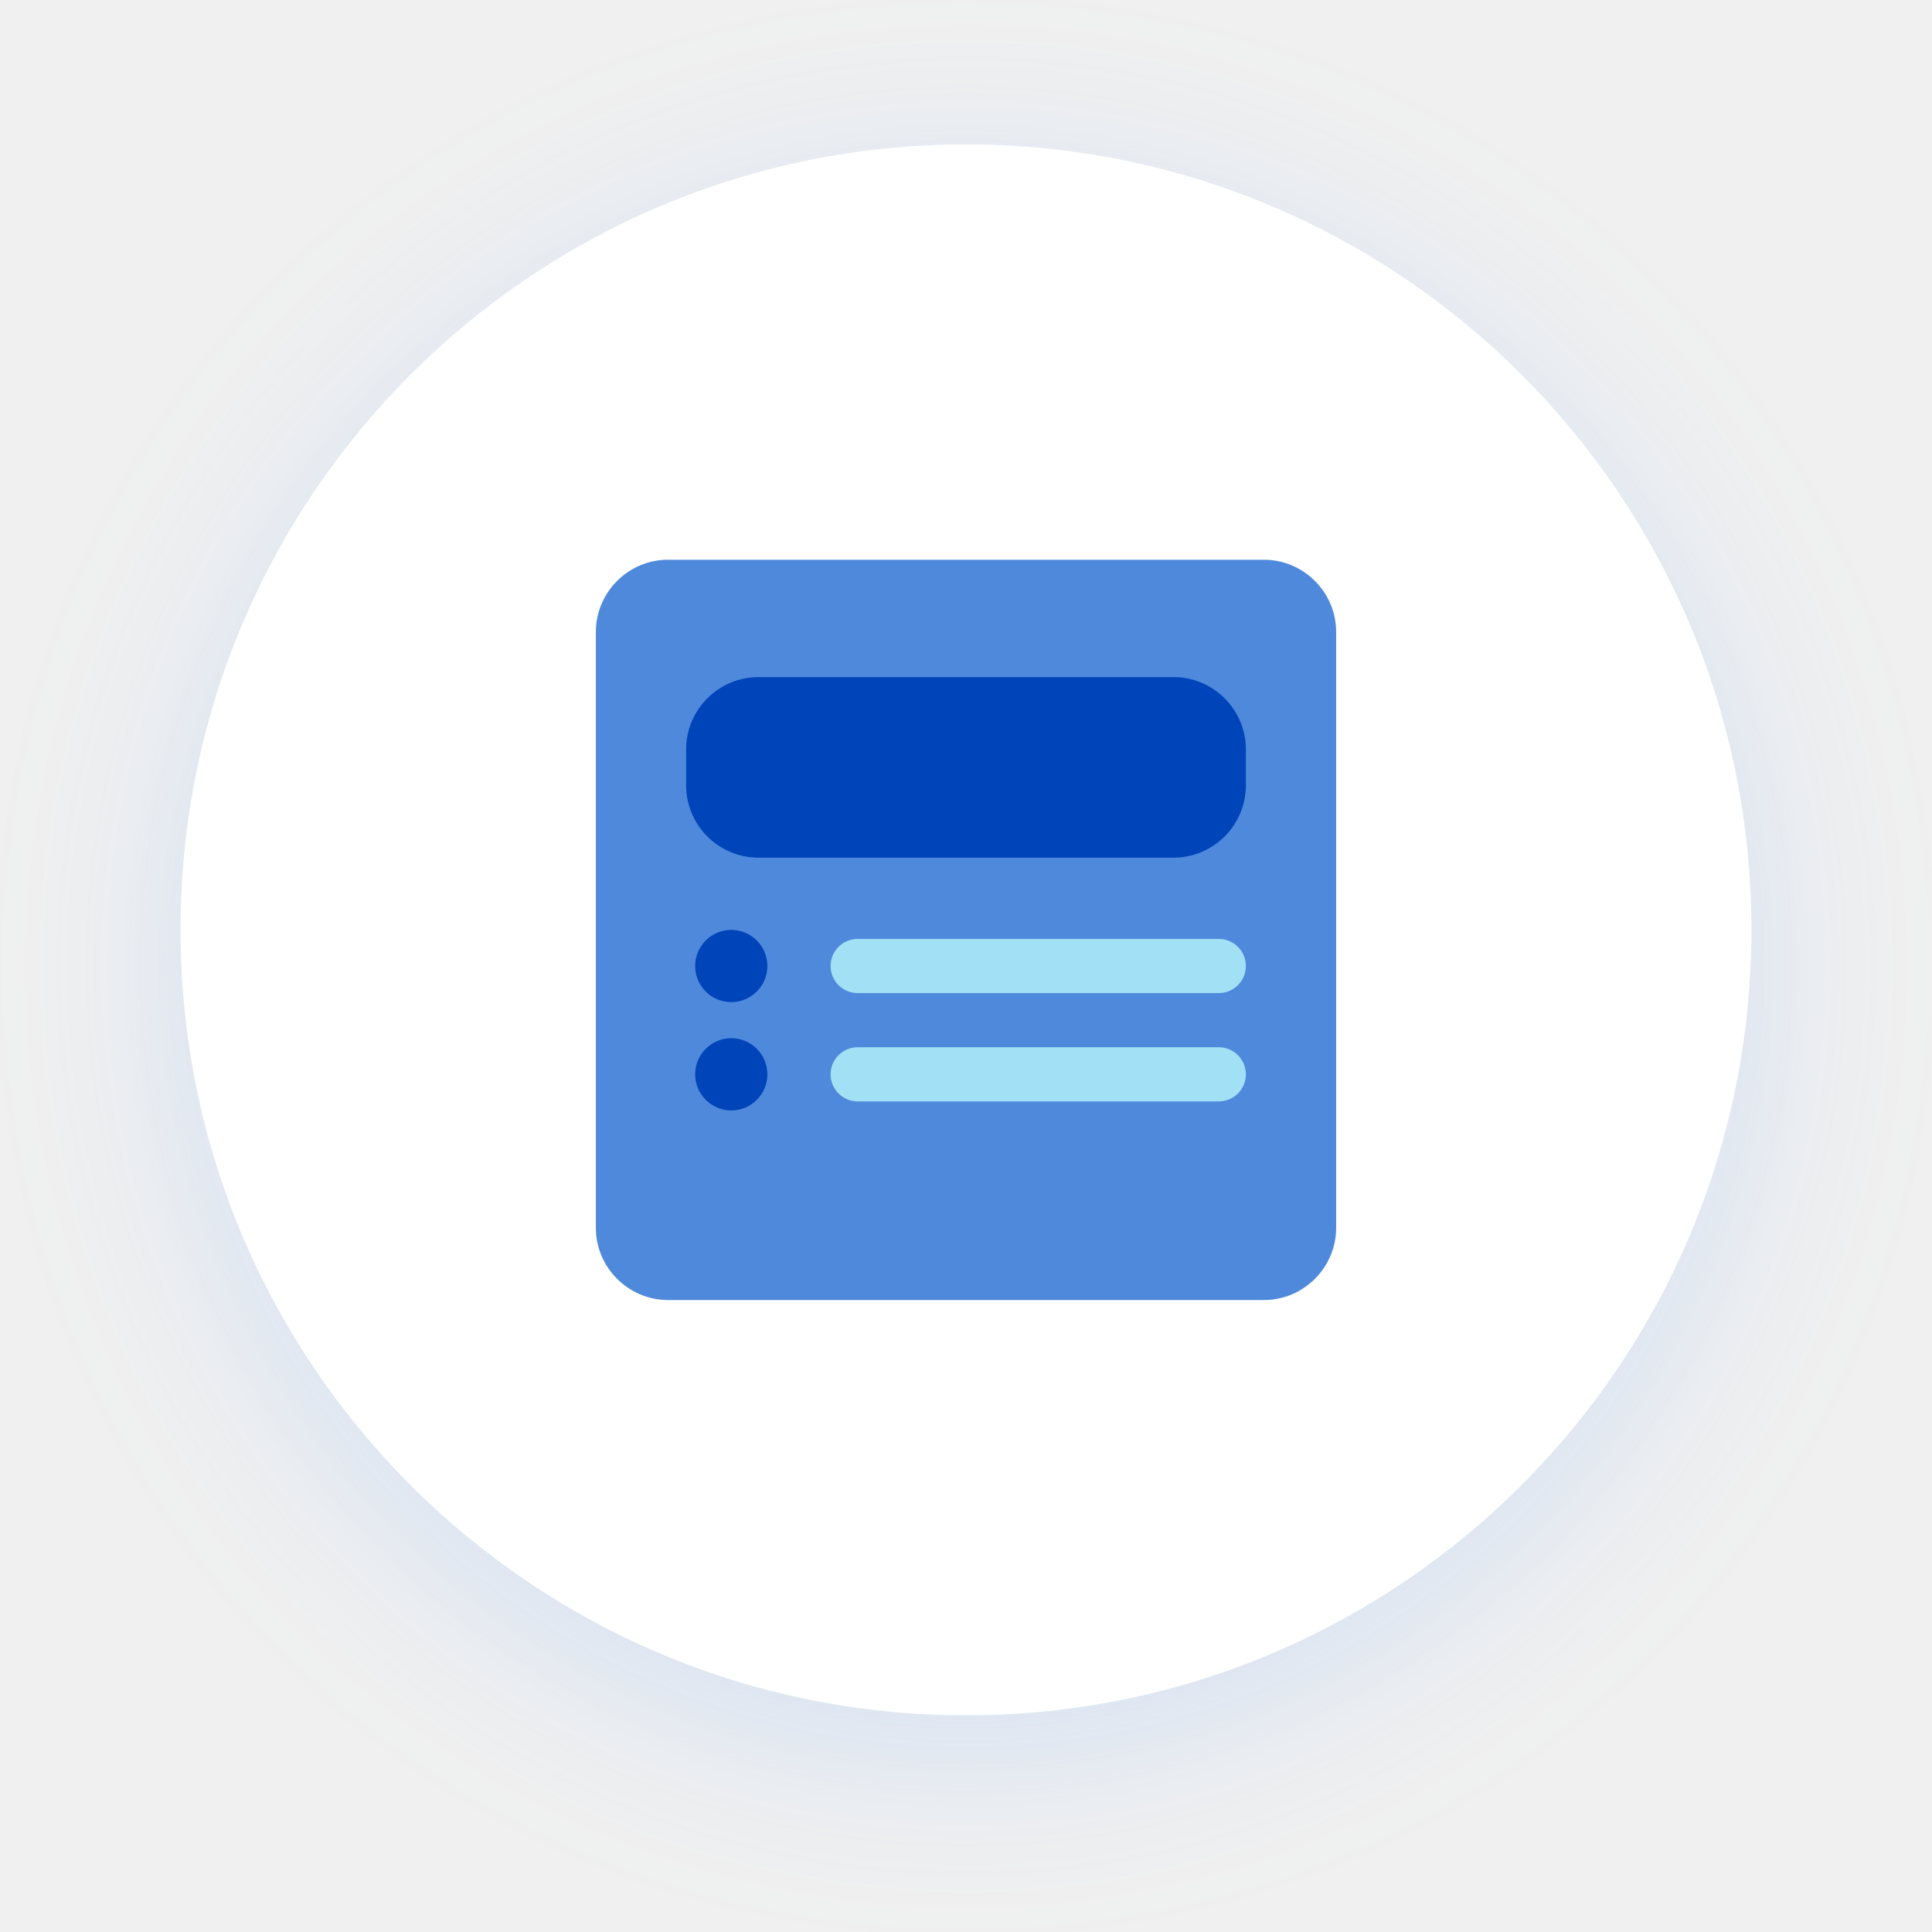
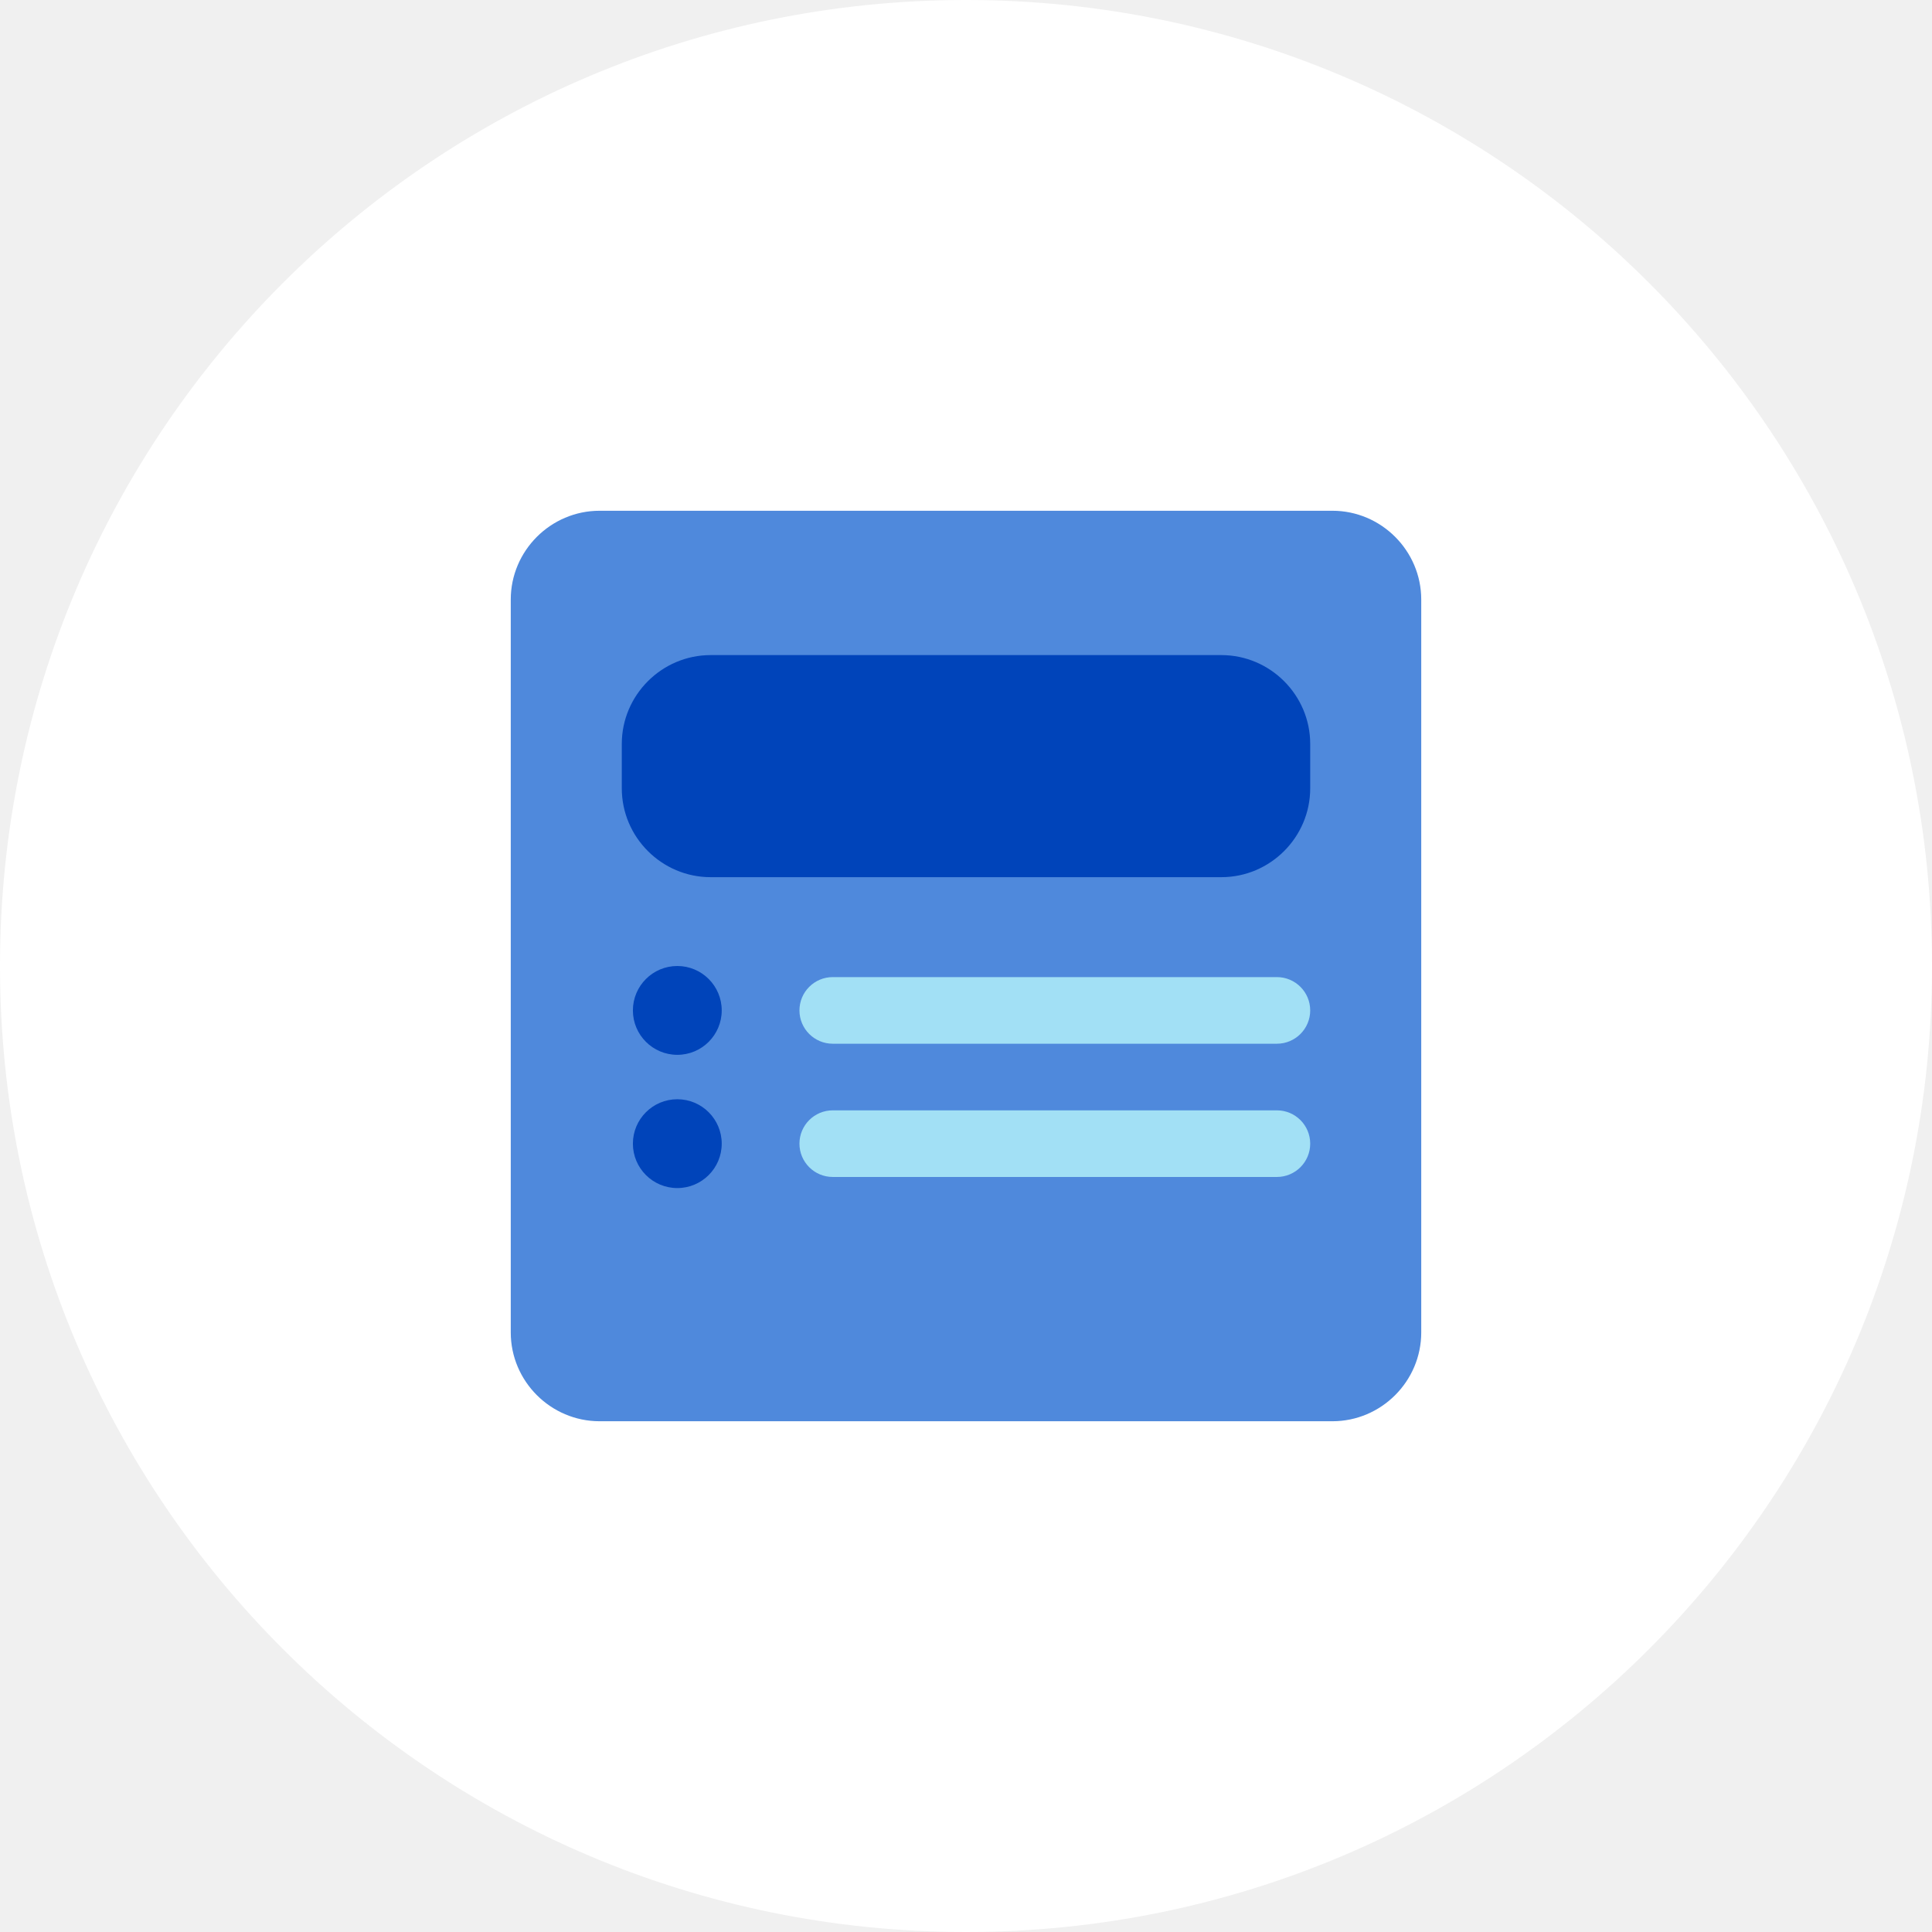
- <svg xmlns="http://www.w3.org/2000/svg" xmlns:xlink="http://www.w3.org/1999/xlink" width="107" height="107" viewBox="0 0 107 107">
-   <defs>
-     <circle id="plans_ux-b" cx="43.5" cy="43.5" r="43.5" />
-     <filter id="plans_ux-a" width="136.8%" height="136.8%" x="-18.4%" y="-16.1%" filterUnits="objectBoundingBox">
-       <feOffset dy="2" in="SourceAlpha" result="shadowOffsetOuter1" />
-       <feGaussianBlur in="shadowOffsetOuter1" result="shadowBlurOuter1" stdDeviation="5" />
-       <feColorMatrix in="shadowBlurOuter1" values="0 0 0 0 0.404   0 0 0 0 0.647   0 0 0 0 1  0 0 0 0.2 0" />
-     </filter>
-   </defs>
-   <g fill="none" fill-rule="evenodd" transform="translate(10 8)">
-     <use fill="#000" filter="url(#plans_ux-a)" xlink:href="#plans_ux-b" />
-     <use fill="#FFF" xlink:href="#plans_ux-b" />
+ <svg xmlns="http://www.w3.org/2000/svg" width="87" height="87" viewBox="0 0 87 87">
+   <g fill="none" fill-rule="evenodd">
+     <circle cx="43.5" cy="43.5" r="43.5" fill="#FFF" />
    <g transform="translate(23 23)">
      <path fill="#4F89DC" d="M37,41 L4,41 C1.8,41 0,39.2 0,37 L0,4 C0,1.8 1.8,0 4,0 L37,0 C39.2,0 41,1.8 41,4 L41,37 C41,39.2 39.2,41 37,41" />
      <path fill="#0044BA" d="M9.5 22.5C9.5 23.604 8.604 24.5 7.5 24.5 6.396 24.5 5.5 23.604 5.5 22.5 5.5 21.396 6.396 20.5 7.5 20.5 8.604 20.5 9.5 21.396 9.5 22.5M32 16.5L9 16.5C6.8 16.5 5 14.7 5 12.5L5 10.5C5 8.3 6.8 6.5 9 6.5L32 6.5C34.2 6.5 36 8.3 36 10.5L36 12.5C36 14.7 34.2 16.5 32 16.5" />
      <path fill="#A2E0F5" fill-rule="nonzero" d="M14.5,24 L34.5,24 C35.328,24 36,23.328 36,22.5 C36,21.672 35.328,21 34.5,21 L14.5,21 C13.672,21 13,21.672 13,22.5 C13,23.328 13.672,24 14.5,24 Z" />
      <path fill="#0044BA" d="M9.5,28.5 C9.5,29.604 8.604,30.5 7.5,30.5 C6.396,30.5 5.5,29.604 5.5,28.5 C5.5,27.396 6.396,26.5 7.5,26.5 C8.604,26.5 9.5,27.396 9.5,28.5" />
      <path fill="#A2E0F5" fill-rule="nonzero" d="M14.5,30 L34.5,30 C35.328,30 36,29.328 36,28.5 C36,27.672 35.328,27 34.5,27 L14.5,27 C13.672,27 13,27.672 13,28.5 C13,29.328 13.672,30 14.5,30 Z" />
    </g>
  </g>
</svg>
